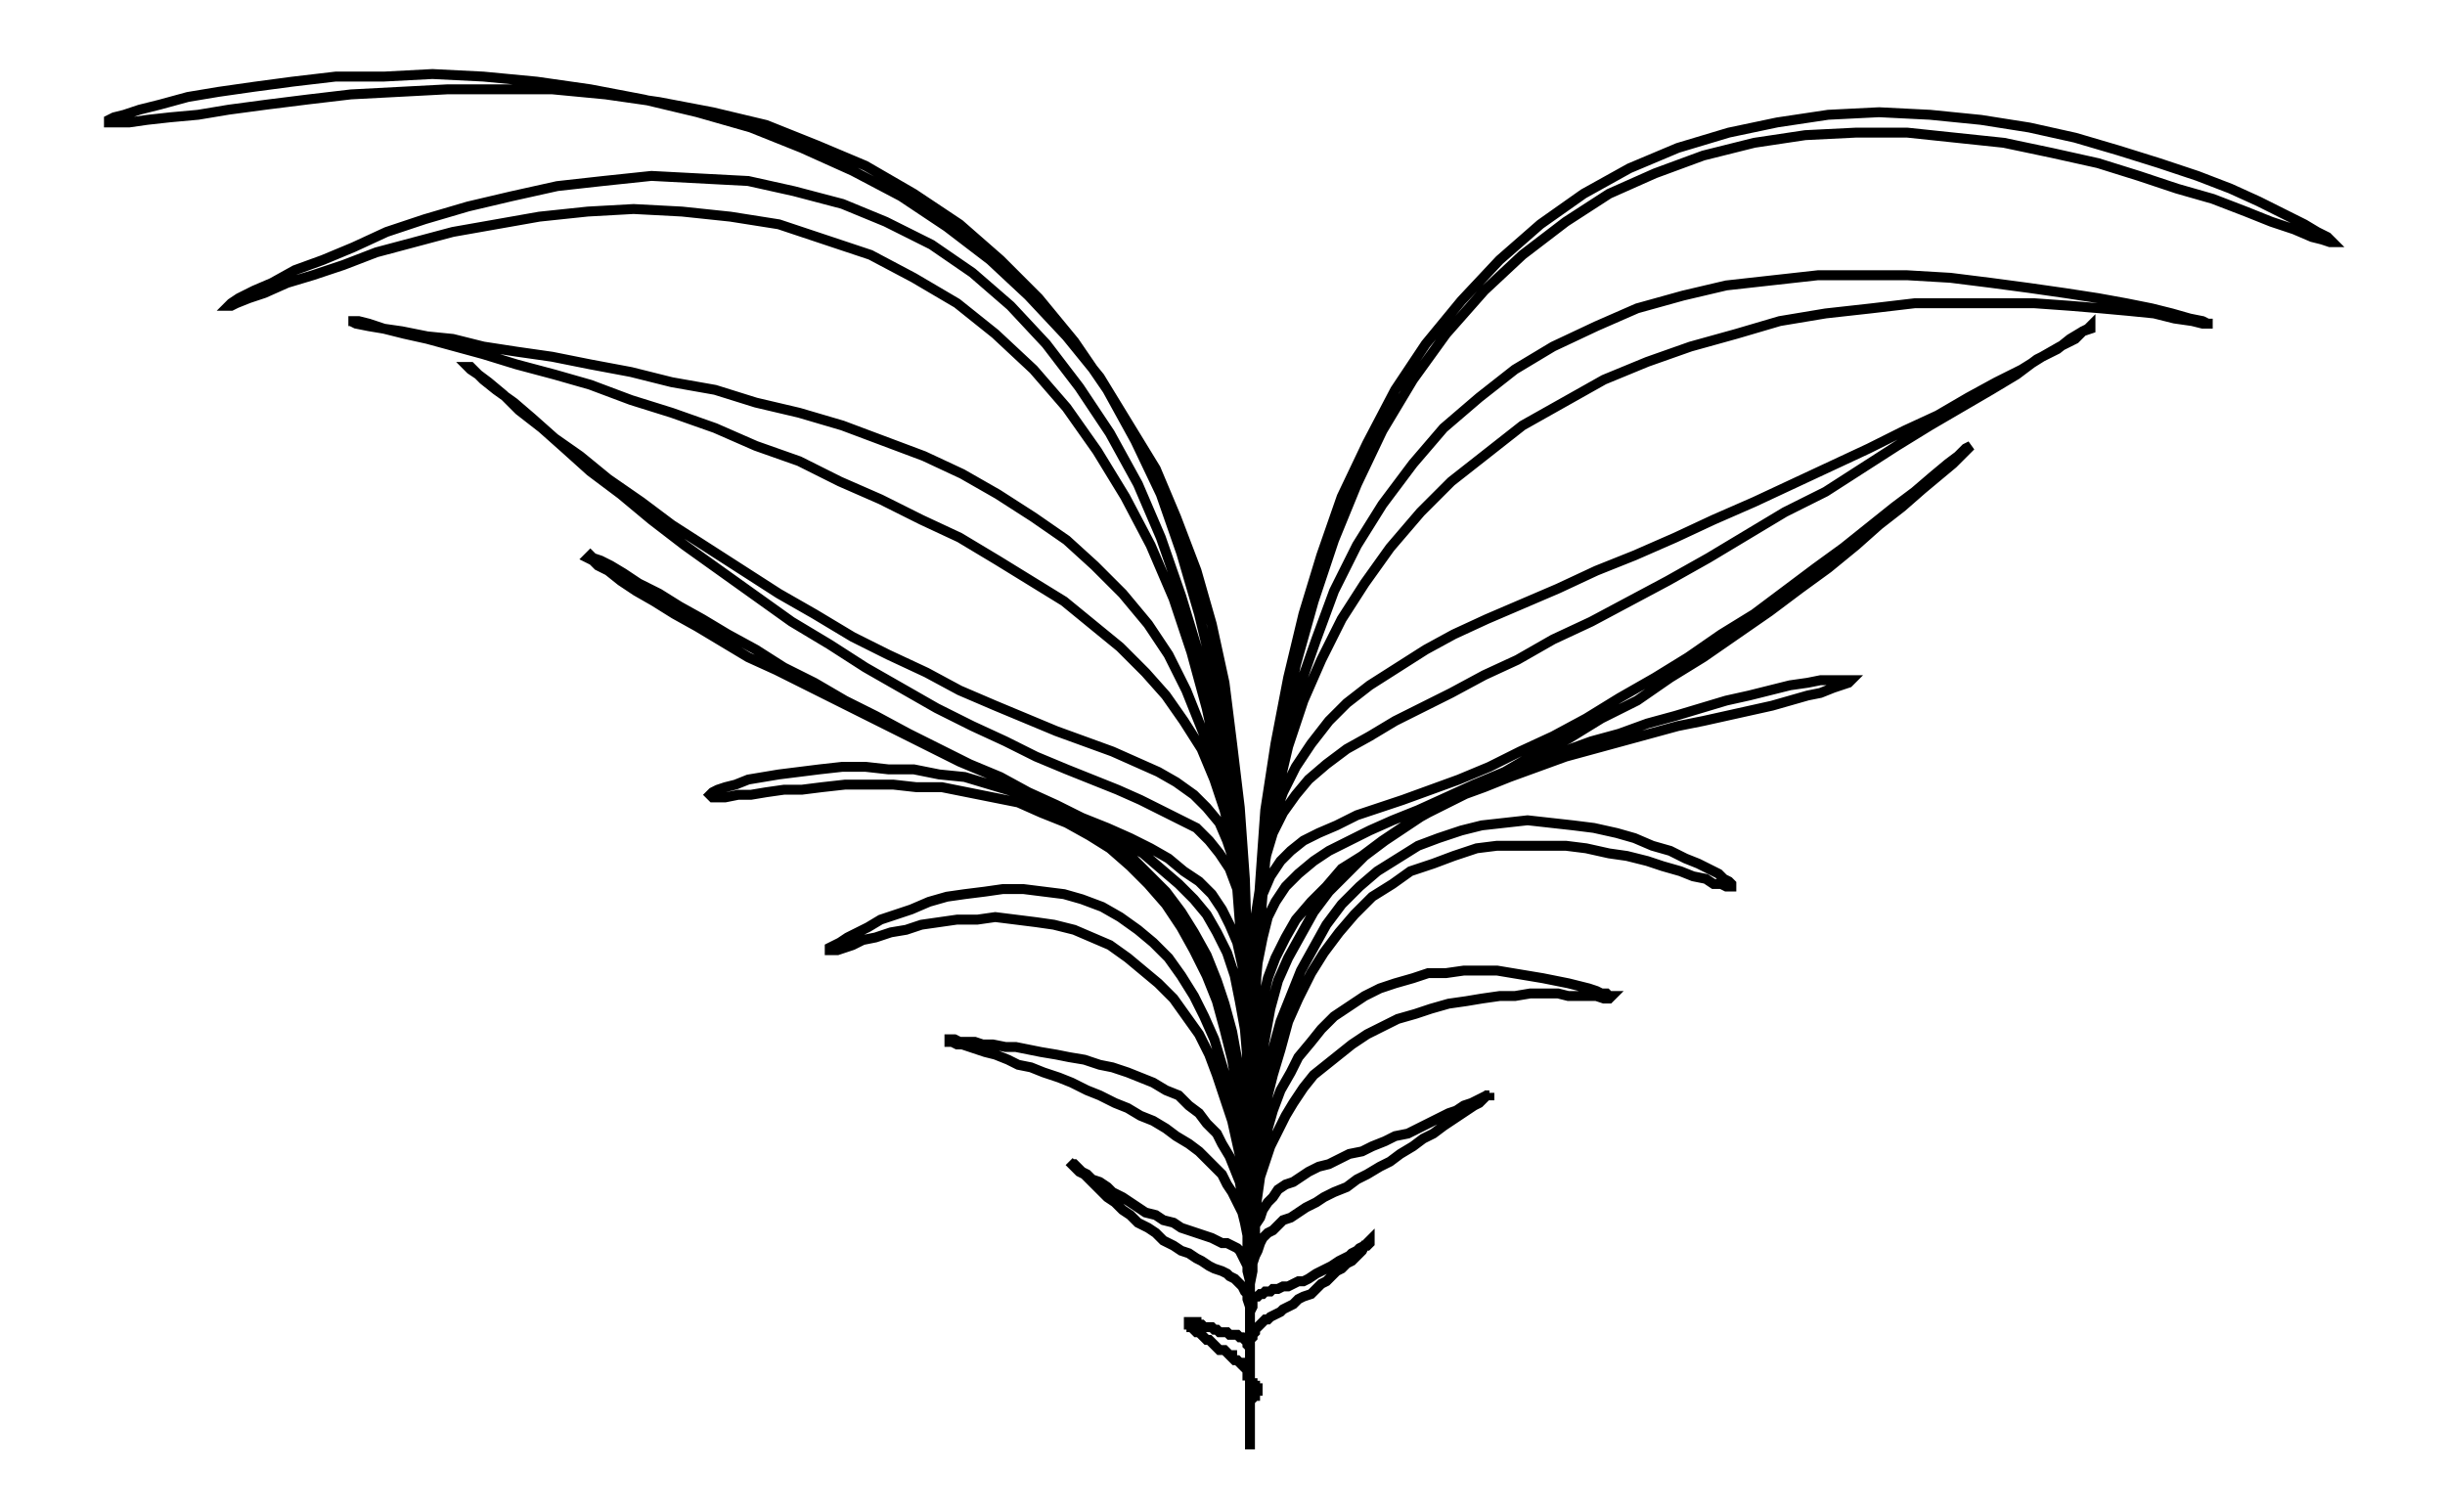
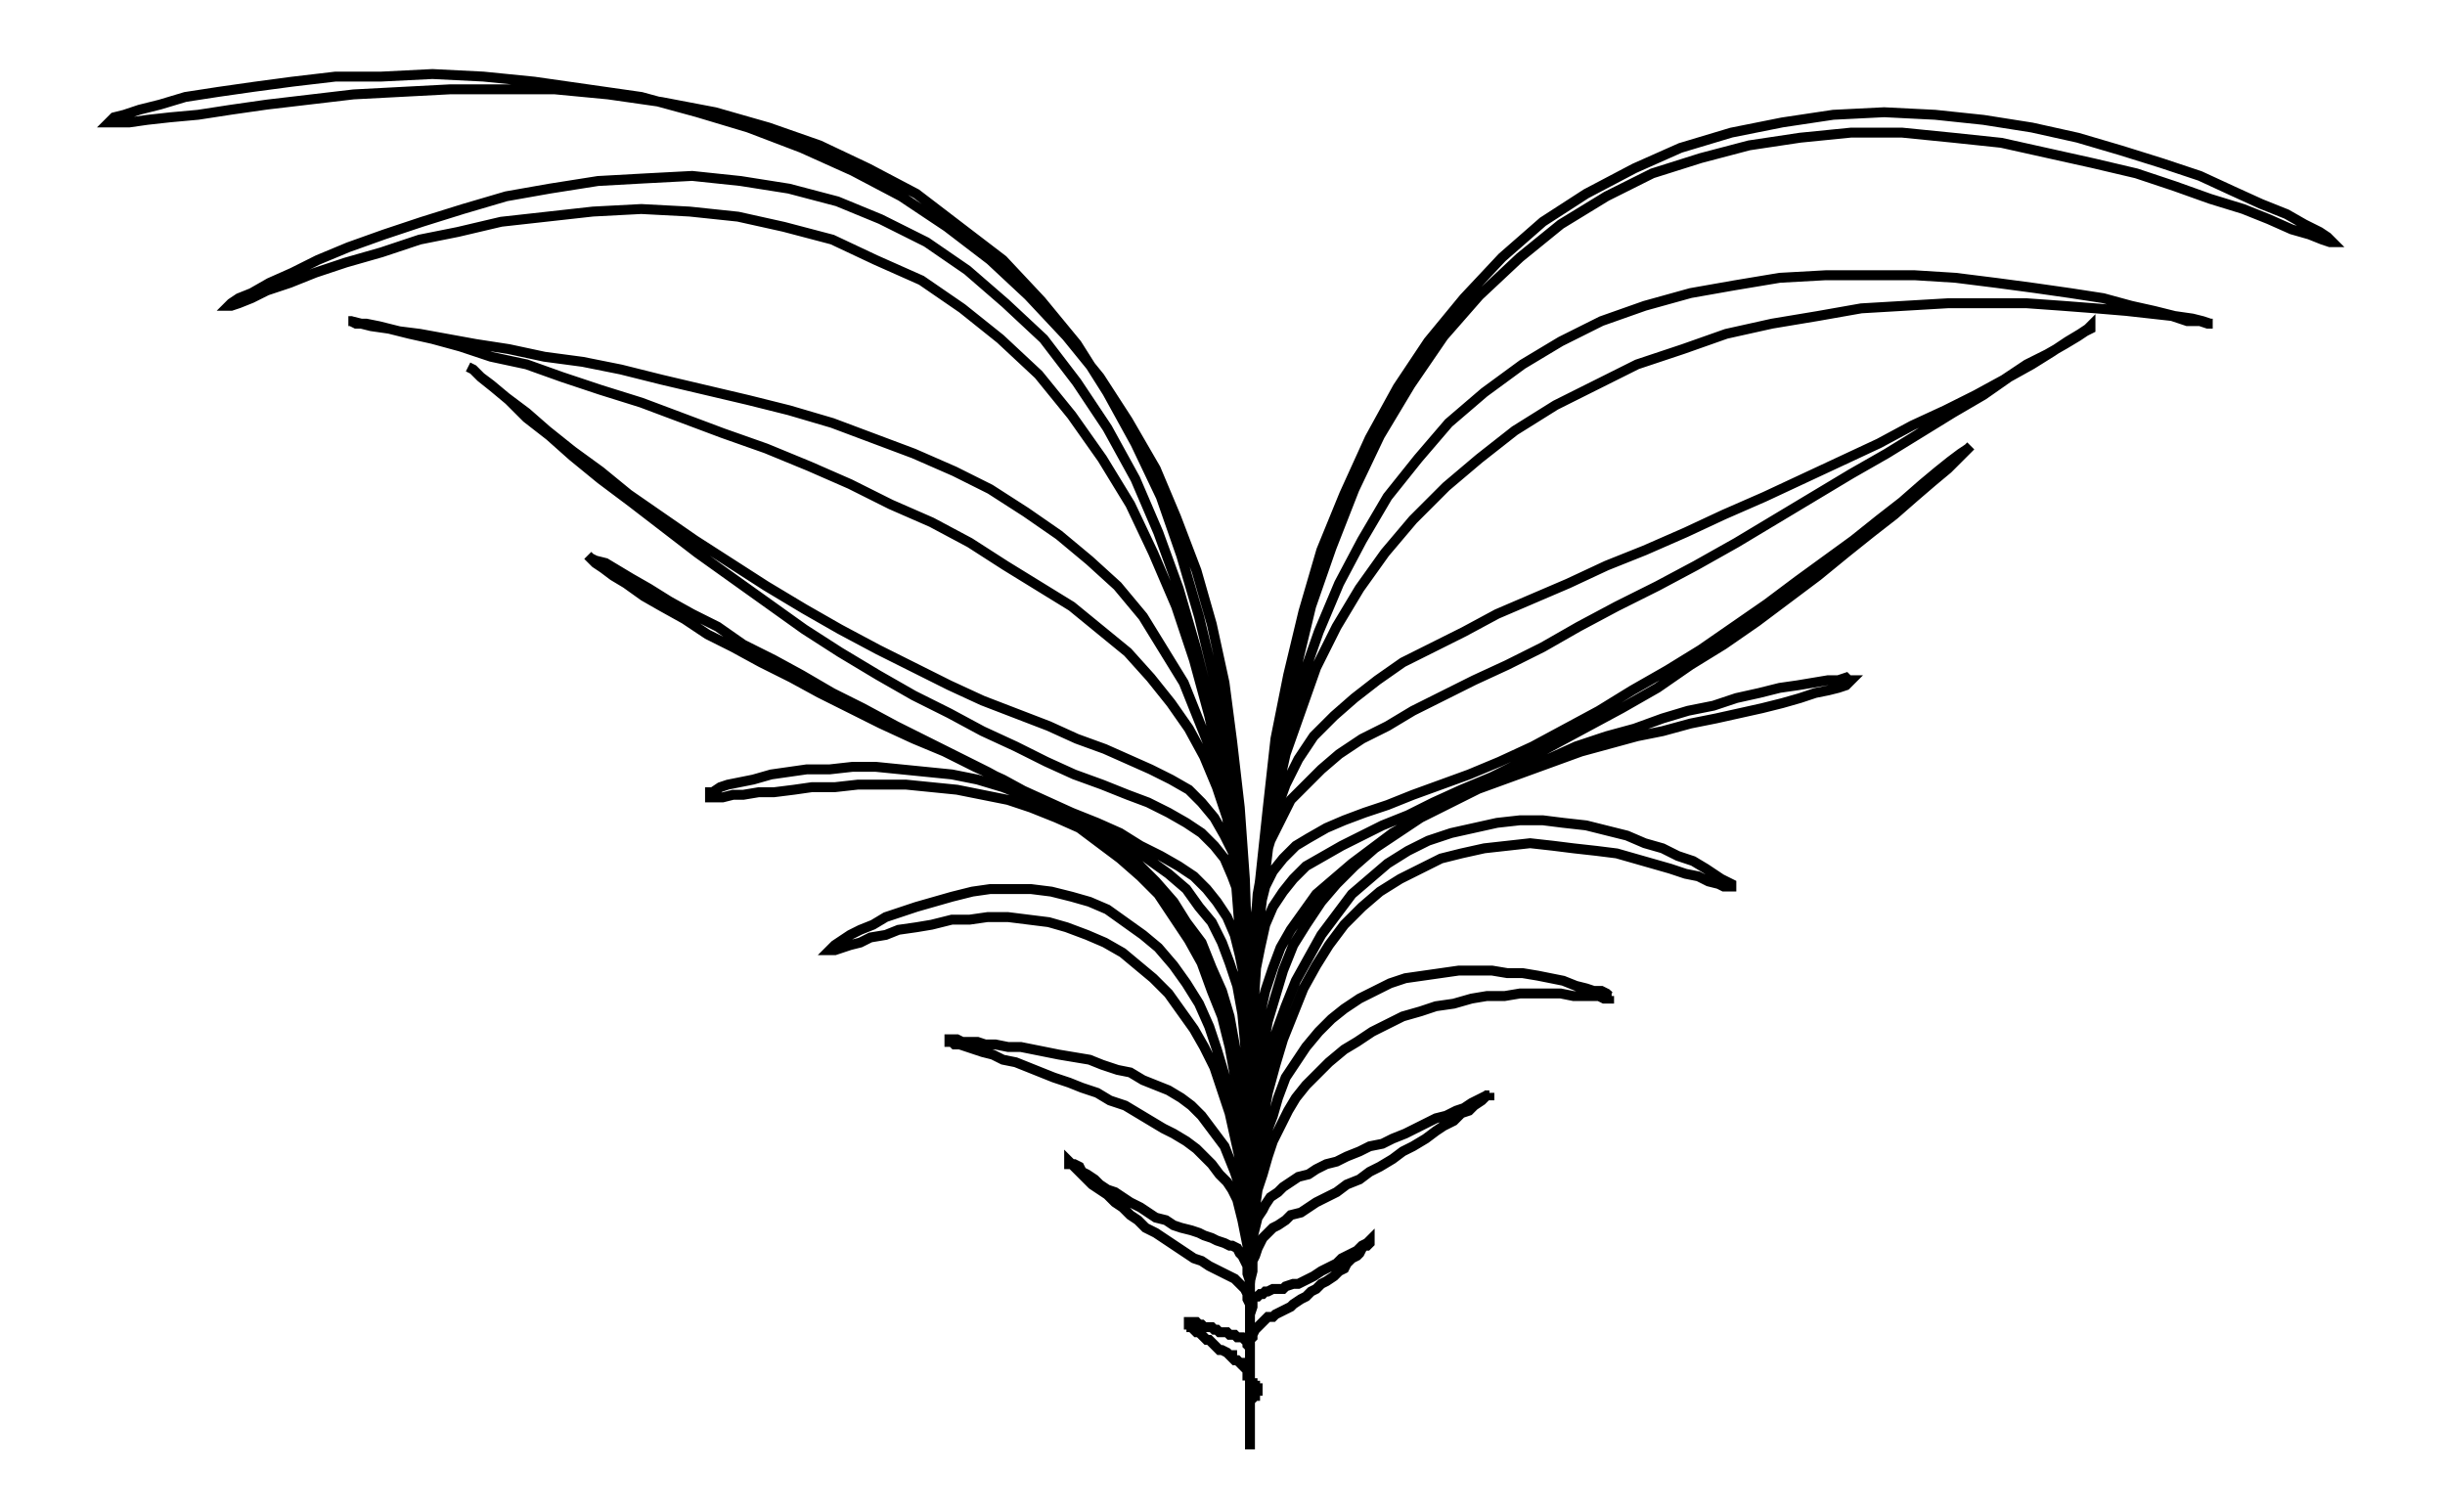
<svg xmlns="http://www.w3.org/2000/svg" width="161.8" height="100.0" viewBox="-88 -9 172 110">
-   <g fill="none" stroke="black" stroke-width="2.698%" transform="translate(0, 92.9823) scale(0.1854, -0.1854)">
-     <polyline points="0,0 0,0 1,1 1,1 1,1 1,2 2,2 2,3 2,3 2,3 2,4 2,4 3,4 3,4 3,5 3,5 2,5 2,5 2,6 2,6 2,6 2,6 2,6 1,6 1,6 1,7 1,7 1,7 1,7 0,7 0,6 0,6 0,6 0,6 0,6 0,5 0,5 0,4 0,2 -0,3 -0,4 -0,5 -0,6 -0,7 -0,8 -0,9 -0,10 -1,10 -1,11 -1,12 -1,12 -2,13 -2,13 -3,14 -3,15 -4,15 -5,16 -6,16 -7,17 -7,18 -8,18 -9,19 -10,20 -12,20 -13,21 -14,22 -15,23 -16,24 -17,24 -18,25 -19,26 -20,27 -21,27 -22,28 -22,29 -23,29 -23,30 -24,30 -24,31 -24,31 -24,31 -24,31 -24,31 -23,31 -23,31 -22,31 -21,31 -21,30 -20,30 -19,30 -18,29 -17,29 -15,29 -14,28 -13,28 -12,27 -11,27 -9,27 -8,26 -7,26 -6,26 -5,26 -4,25 -4,25 -3,25 -2,24 -2,24 -1,23 -1,23 -1,22 -0,21 -0,20 -0,18 -0,16 -0,14 -0,9 0,11 0,15 0,18 0,20 0,22 0,24 1,25 1,26 2,27 2,28 3,29 4,30 5,31 6,32 7,32 8,33 10,34 12,35 13,36 15,37 17,38 19,40 21,41 24,42 26,44 28,46 30,47 32,49 34,51 36,52 38,54 40,55 42,57 43,58 44,59 45,61 46,61 47,62 47,63 47,63 47,63 47,63 46,62 46,62 45,61 43,60 42,59 40,58 39,57 37,56 35,55 32,53 30,52 28,51 26,50 23,48 21,47 19,47 17,46 15,45 13,45 11,44 9,44 8,43 6,43 5,42 4,42 3,41 2,41 1,40 1,38 1,37 0,35 0,32 0,29 0,24 0,16 -0,20 -0,26 -0,31 -0,35 -0,37 -1,40 -1,42 -2,43 -3,45 -4,46 -5,47 -6,48 -8,49 -9,50 -11,51 -14,52 -16,53 -19,55 -21,56 -24,58 -27,59 -30,61 -34,63 -37,66 -40,68 -44,70 -47,73 -50,75 -53,78 -56,80 -59,83 -61,85 -63,87 -65,89 -67,90 -69,92 -70,93 -70,93 -71,94 -71,94 -71,94 -70,93 -69,93 -68,92 -66,90 -64,89 -62,87 -59,86 -56,84 -54,82 -50,80 -47,78 -44,76 -41,74 -37,73 -34,71 -30,70 -27,68 -24,67 -21,66 -18,65 -15,64 -13,63 -11,62 -9,62 -7,61 -5,60 -4,59 -3,57 -2,55 -1,53 -1,51 -0,47 -0,43 -0,38 -0,31 -0,18 0,26 0,35 0,42 0,46 1,51 1,54 2,57 3,59 4,62 5,64 7,66 9,67 11,69 13,71 16,72 19,74 22,76 26,78 29,80 33,82 38,84 42,87 46,89 51,92 55,94 59,97 64,100 68,103 72,105 76,108 79,110 82,112 85,114 88,116 90,117 92,119 93,120 94,120 94,121 94,121 94,120 93,120 91,119 89,118 87,117 84,116 81,114 78,113 74,111 70,109 66,107 62,105 57,104 53,102 48,100 44,98 39,97 35,95 31,93 27,92 23,90 20,88 17,86 14,85 11,83 9,80 7,78 5,75 4,72 2,69 2,65 1,61 1,55 0,49 0,42 0,32 0,14 -0,28 -0,39 -0,47 -0,54 -1,60 -1,65 -2,70 -3,74 -5,78 -7,82 -9,85 -11,89 -14,92 -17,95 -20,98 -24,101 -29,104 -33,107 -38,110 -43,112 -48,115 -53,117 -59,120 -64,122 -70,125 -75,127 -81,129 -86,131 -91,132 -95,134 -100,136 -104,137 -107,138 -110,139 -113,140 -115,140 -117,141 -118,141 -118,141 -118,142 -117,142 -116,142 -114,141 -111,141 -108,141 -105,140 -101,140 -96,139 -92,139 -87,138 -82,137 -76,136 -71,135 -65,134 -59,132 -54,131 -48,129 -43,127 -38,125 -33,122 -28,120 -24,116 -20,113 -17,109 -13,105 -11,101 -8,96 -6,91 -4,86 -3,80 -2,74 -1,67 -1,59 -0,50 -0,40 -0,27 -0,3 0,25 0,38 0,49 1,58 1,66 2,74 3,81 4,88 6,94 8,100 11,106 14,112 17,117 21,123 25,128 30,132 35,136 40,140 46,144 52,147 58,150 65,152 71,154 78,156 85,157 91,158 98,159 104,159 110,160 115,160 121,160 125,159 129,159 133,159 136,159 139,158 140,158 141,158 142,159 141,159 140,160 138,160 136,161 133,162 129,163 125,164 120,165 115,166 109,167 103,168 97,169 90,169 84,169 77,168 70,168 64,166 57,164 51,162 45,159 39,155 33,151 28,146 24,141 19,135 16,129 12,122 9,114 7,107 5,98 3,90 2,81 1,71 1,61 0,50 0,37 0,21 0,-17 -0,21 -0,37 -0,50 -1,61 -1,72 -2,82 -3,92 -5,101 -7,110 -10,119 -13,128 -16,136 -20,144 -25,151 -30,158 -36,164 -42,169 -48,174 -55,179 -62,182 -69,185 -77,187 -84,188 -92,189 -100,190 -107,189 -115,189 -122,188 -129,187 -135,185 -141,184 -147,182 -152,181 -156,179 -159,178 -162,177 -164,177 -165,177 -165,177 -165,178 -163,179 -161,180 -158,182 -154,184 -150,186 -145,189 -139,191 -133,193 -126,196 -119,198 -112,199 -104,200 -97,201 -89,201 -81,200 -73,199 -66,197 -58,194 -51,190 -44,185 -38,180 -32,174 -27,167 -22,159 -18,151 -14,142 -11,132 -8,122 -6,112 -4,101 -2,90 -1,78 -1,65 -0,52 -0,37 -0,18 0,-12 0,21 0,40 0,55 1,68 2,81 3,93 4,105 6,116 9,128 12,138 15,149 19,158 24,168 29,176 35,184 41,191 48,198 56,203 63,208 72,211 80,214 89,217 97,218 106,218 115,218 124,218 132,217 141,215 148,214 156,212 162,210 169,208 174,206 179,205 182,203 185,203 187,202 189,202 189,203 188,204 186,205 184,207 180,209 176,211 171,213 165,216 158,218 151,221 144,223 135,225 127,226 118,227 109,228 100,227 91,226 83,224 74,221 66,218 58,213 50,208 43,202 36,195 30,187 25,178 20,169 16,159 12,149 9,138 6,127 4,115 3,103 2,90 1,77 0,62 0,45 0,23 -0,-3 -0,31 -0,51 -0,68 -1,83 -2,97 -3,110 -5,122 -7,134 -10,146 -13,157 -17,167 -22,177 -27,186 -33,195 -40,203 -47,210 -55,217 -63,222 -72,227 -82,231 -91,235 -101,237 -111,239 -121,241 -131,241 -140,242 -150,242 -159,242 -168,241 -176,240 -183,240 -190,239 -196,238 -201,238 -206,237 -209,237 -211,237 -212,238 -212,238 -211,239 -209,240 -206,241 -202,242 -197,244 -191,245 -185,246 -177,247 -169,248 -160,249 -151,249 -142,248 -132,248 -122,246 -112,245 -102,242 -92,239 -82,235 -73,231 -64,226 -55,220 -47,214 -40,207 -33,200 -27,192 -22,184 -17,175 -13,165 -10,156 -7,145 -5,134 -3,123 -2,110 -1,96 -0,81 -0,63 -0,38 0,17 0,52 0,73 1,91 1,106 2,119 4,132 6,143 8,154 11,165 15,174 20,183 25,192 31,200 38,207 45,214 53,220 62,226 71,232 81,237 92,241 102,245 113,249 124,253 135,256 146,259 157,262 168,265 178,267 187,269 196,271 205,273 212,275 219,277 224,278 229,280 232,281 235,282 236,283 236,283 235,283 232,283 229,283 224,283 219,282 212,281 204,279 196,277 187,275 177,272 167,269 156,266 145,262 134,259 123,255 112,250 101,246 90,241 80,236 70,231 61,226 52,220 44,214 36,209 30,202 24,196 18,189 14,182 10,174 7,166 5,157 3,147 2,135 1,122 0,107 0,87 0,60 -0,44 -0,79 -0,101 -1,119 -1,134 -2,146 -4,157 -6,167 -9,176 -13,184 -17,191 -22,197 -28,203 -35,209 -42,215 -51,220 -60,225 -69,230 -80,235 -91,241 -102,246 -114,251 -126,257 -138,263 -150,269 -162,275 -174,281 -186,287 -197,292 -207,298 -217,304 -226,309 -234,314 -241,318 -247,322 -252,326 -256,328 -258,330 -260,331 -259,332 -258,331 -255,330 -251,328 -246,325 -240,321 -232,317 -224,312 -215,307 -205,301 -194,295 -183,288 -171,282 -159,275 -147,269 -134,262 -122,256 -110,250 -98,245 -87,239 -76,234 -66,229 -56,225 -47,221 -39,217 -32,213 -26,208 -20,204 -15,199 -11,193 -8,187 -5,180 -3,171 -2,161 -1,148 -0,132 -0,111 -0,80 0,70 0,106 0,129 1,147 2,161 3,172 5,182 7,190 10,196 14,202 19,207 25,212 31,216 39,220 47,224 56,228 66,232 77,237 88,242 100,247 112,254 125,260 138,268 152,275 165,284 178,292 191,301 204,310 216,319 227,327 238,336 247,344 256,351 264,358 270,363 276,368 279,371 282,374 283,375 283,375 281,374 278,371 274,368 268,363 261,357 253,351 243,343 233,335 222,327 210,318 198,309 185,301 172,292 159,284 145,276 132,268 119,261 106,255 94,249 82,244 71,240 60,236 51,233 42,230 34,226 27,223 21,220 16,216 12,212 8,206 5,199 3,191 2,180 1,166 0,149 0,126 0,91 -0,88 -0,125 -0,148 -1,166 -2,181 -3,192 -5,201 -8,209 -12,215 -16,220 -21,225 -27,228 -35,232 -43,236 -52,240 -62,244 -72,248 -84,253 -96,259 -109,265 -123,272 -137,280 -151,288 -165,297 -180,306 -194,316 -208,326 -222,336 -235,346 -247,356 -259,365 -269,374 -278,382 -287,389 -293,395 -299,400 -303,403 -306,405 -307,406 -306,406 -304,404 -301,401 -296,397 -289,392 -282,386 -273,378 -263,371 -252,362 -239,353 -227,344 -213,335 -199,326 -185,317 -171,309 -156,300 -142,293 -127,286 -114,279 -100,273 -88,268 -76,263 -65,259 -54,255 -45,251 -36,247 -29,243 -22,238 -17,233 -12,227 -9,220 -6,211 -3,201 -2,188 -1,172 -0,153 -0,127 -0,87 0,91 0,129 0,154 1,174 2,189 4,202 6,213 9,223 13,231 18,238 23,244 30,250 38,256 47,261 57,267 67,272 79,278 92,285 105,291 119,299 134,306 149,314 164,322 180,331 195,340 210,349 226,357 240,366 254,375 267,383 279,390 291,397 301,403 309,409 317,413 322,417 327,420 329,421 330,422 330,421 327,420 324,417 318,414 311,410 303,405 293,400 282,394 270,387 257,381 243,374 228,367 213,360 198,353 182,346 167,339 151,332 136,326 121,319 107,313 93,307 80,301 69,295 58,288 47,281 38,274 31,267 24,258 18,249 13,239 9,228 6,215 4,201 2,184 1,165 0,141 0,112 0,66 -0,79 -0,118 -0,146 -1,168 -2,187 -4,204 -7,219 -10,232 -14,244 -19,256 -26,267 -33,277 -41,286 -51,296 -62,305 -73,314 -86,322 -99,330 -114,339 -129,346 -145,354 -161,361 -177,369 -194,375 -210,382 -227,388 -243,393 -259,399 -273,403 -288,407 -301,411 -312,414 -323,417 -332,419 -340,421 -346,423 -350,424 -353,424 -354,424 -353,424 -351,423 -346,422 -340,421 -333,420 -323,418 -313,417 -301,414 -288,412 -274,410 -259,407 -243,404 -227,400 -210,397 -194,392 -177,388 -160,383 -144,377 -128,371 -113,364 -99,356 -85,347 -72,338 -61,328 -50,317 -40,305 -32,293 -25,279 -19,264 -13,249 -9,232 -6,214 -4,194 -2,172 -1,149 -0,121 -0,87 -0,34 0,59 0,100 0,131 1,157 3,180 4,201 7,221 11,240 15,257 21,275 28,291 36,307 45,321 55,335 67,349 79,361 93,372 107,383 123,392 139,401 156,408 173,414 191,419 208,424 226,427 244,429 261,431 277,431 293,431 308,431 322,430 334,429 345,428 355,427 363,425 370,424 374,423 377,423 378,423 376,423 374,424 369,425 362,427 354,429 344,431 333,433 320,435 306,437 291,439 275,441 258,442 241,442 223,442 205,440 187,438 170,434 152,429 136,422 119,414 104,405 90,394 76,382 64,368 52,352 42,336 33,318 26,299 19,279 14,257 10,235 6,212 4,187 2,161 1,133 0,102 0,64 0,3 -0,41 -0,85 -1,119 -1,148 -3,175 -5,201 -8,225 -12,249 -17,272 -23,294 -30,315 -39,336 -49,355 -60,373 -72,390 -85,405 -100,419 -115,431 -132,441 -149,450 -167,456 -185,462 -204,465 -223,467 -242,468 -260,467 -279,465 -296,462 -313,459 -328,455 -343,451 -356,446 -368,442 -378,439 -387,435 -393,433 -398,431 -400,430 -401,430 -400,431 -397,433 -391,436 -384,439 -375,444 -364,448 -352,453 -339,459 -324,464 -307,469 -290,473 -272,477 -254,479 -235,481 -216,480 -197,479 -179,475 -160,470 -143,463 -125,454 -109,443 -94,430 -80,415 -67,398 -55,380 -44,360 -35,339 -27,316 -20,293 -14,268 -10,243 -6,216 -4,189 -2,160 -1,129 -0,95 -0,53 -0,-16 0,38 0,83 1,120 2,152 3,181 5,210 9,237 13,264 18,289 25,314 33,338 42,360 52,381 64,401 77,419 92,436 107,450 124,463 141,474 159,482 178,489 198,494 218,497 238,498 258,498 277,496 296,494 315,490 333,486 349,481 364,476 378,472 391,467 401,463 410,460 417,457 421,456 424,455 425,455 423,457 419,459 414,462 406,466 396,471 385,476 372,481 357,486 341,491 324,496 306,500 287,503 267,505 247,506 227,505 207,502 188,498 168,492 149,484 131,474 114,462 98,448 83,432 69,415 57,397 46,376 36,355 28,332 21,309 15,284 10,258 6,232 4,204 2,175 1,143 0,107 0,63 0,-18 -0,55 -0,102 -1,140 -2,173 -3,203 -6,231 -10,258 -14,284 -20,309 -27,333 -35,356 -45,377 -56,397 -69,416 -83,433 -98,448 -114,462 -132,474 -151,485 -170,493 -190,501 -211,506 -232,510 -253,513 -274,515 -294,515 -315,515 -334,514 -353,513 -370,511 -386,509 -401,507 -413,505 -424,504 -433,503 -440,502 -445,502 -448,502 -448,503 -446,504 -442,505 -436,507 -428,509 -417,512 -405,514 -391,516 -376,518 -359,520 -340,520 -321,521 -301,520 -280,518 -259,515 -238,511 -217,506 -196,500 -176,492 -156,483 -137,473 -119,461 -102,448 -87,434 -72,418 -59,402 -48,384 -37,366 -29,347 -21,326 -15,305 -10,282 -7,258 -4,233 -2,205 -1,174 -0,138 -0,92 -0,-19" />
+   <g fill="none" stroke="black" stroke-width="2.698%" transform="translate(0, 92.9827) scale(0.1854, -0.1854)">
+     <polyline points="0,0 0,0 1,1 1,1 1,1 1,2 2,2 2,3 2,3 2,3 2,4 2,4 3,4 3,4 3,5 3,5 2,5 2,5 2,6 2,6 2,6 2,6 2,6 1,6 1,6 1,7 1,7 1,7 1,7 0,7 0,6 0,6 0,6 0,6 0,6 0,5 0,5 0,4 0,2 -0,3 -0,4 -0,5 -0,6 -0,7 -0,8 -0,9 -0,10 -1,10 -1,11 -1,12 -1,12 -2,13 -2,13 -3,14 -3,15 -4,15 -5,16 -6,16 -7,17 -7,18 -8,18 -9,19 -11,20 -12,20 -13,21 -14,22 -15,23 -16,24 -17,24 -18,25 -19,26 -20,27 -21,27 -22,28 -22,29 -23,29 -23,30 -24,30 -24,31 -24,31 -24,31 -24,31 -24,31 -23,31 -23,31 -22,31 -21,31 -20,30 -20,30 -19,30 -18,29 -16,29 -15,29 -14,28 -13,28 -12,27 -11,27 -9,27 -8,26 -7,26 -6,26 -5,25 -4,25 -4,25 -3,25 -2,24 -2,24 -1,23 -1,23 -1,22 -0,21 -0,20 -0,18 -0,16 -0,13 -0,9 0,11 0,15 0,18 0,20 0,22 0,24 1,25 1,26 2,28 2,28 3,29 4,30 5,31 6,32 7,33 9,33 10,34 12,35 14,36 16,37 17,38 20,40 22,41 24,43 26,44 28,46 30,47 33,49 35,51 37,52 38,54 40,56 42,57 43,58 44,60 45,61 46,61 47,62 47,63 47,63 47,63 47,63 46,62 46,62 44,61 43,60 42,59 40,58 38,57 36,56 34,54 32,53 30,52 28,51 25,49 23,48 21,47 19,46 17,46 14,45 13,44 11,44 9,44 7,43 6,43 5,42 4,42 3,41 2,41 1,40 1,38 1,37 0,34 0,32 0,28 0,23 0,14 -0,21 -0,27 -0,31 -0,35 -0,38 -1,40 -1,42 -2,44 -3,45 -4,46 -5,47 -6,48 -8,49 -10,50 -12,51 -14,52 -16,53 -19,55 -22,56 -25,58 -28,60 -31,62 -34,64 -37,66 -41,68 -44,71 -47,73 -50,76 -53,78 -56,81 -59,83 -62,85 -64,87 -66,89 -67,90 -69,92 -70,93 -71,93 -71,94 -71,94 -71,94 -70,93 -69,93 -67,92 -66,90 -64,89 -61,87 -59,85 -56,83 -53,82 -50,80 -47,78 -43,76 -40,74 -37,72 -33,71 -30,69 -27,68 -23,67 -20,66 -18,65 -15,64 -13,63 -10,62 -8,61 -7,61 -5,60 -4,58 -3,57 -2,55 -1,53 -1,50 -0,47 -0,42 -0,37 -0,29 -0,13 0,28 0,37 0,43 0,47 1,51 1,55 2,57 3,60 4,62 5,64 7,66 9,68 11,69 14,71 16,73 20,74 23,76 26,78 30,80 34,82 38,85 43,87 47,90 51,92 56,95 60,98 64,100 69,103 73,106 76,108 80,110 83,113 86,114 88,116 91,118 92,119 93,120 94,120 94,121 94,121 94,120 93,120 91,119 89,118 87,117 84,115 81,114 77,112 73,111 69,109 65,107 61,105 56,103 52,101 47,100 43,98 38,96 34,94 30,93 26,91 23,89 19,88 16,86 13,84 11,82 8,80 6,77 5,75 3,72 2,68 1,64 1,59 0,54 0,48 0,40 0,29 -0,11 -0,31 -0,41 -0,49 -0,56 -1,61 -2,66 -3,71 -4,75 -5,79 -7,83 -9,86 -12,89 -15,93 -18,96 -21,99 -25,102 -30,105 -34,107 -39,110 -44,113 -49,116 -55,118 -60,121 -66,123 -71,125 -77,127 -82,129 -87,131 -92,133 -97,134 -101,136 -105,137 -108,138 -111,139 -114,140 -116,140 -117,141 -118,141 -118,142 -118,142 -117,142 -115,142 -113,141 -110,141 -107,141 -104,140 -100,140 -95,139 -90,139 -85,138 -80,137 -75,136 -69,135 -63,134 -58,132 -52,130 -47,129 -42,126 -37,124 -32,122 -27,119 -23,116 -19,112 -16,108 -13,104 -10,100 -8,95 -6,90 -4,84 -3,78 -2,72 -1,65 -0,57 -0,48 -0,37 -0,23 0,9 0,29 0,42 0,52 1,60 1,68 2,76 3,83 5,89 7,96 9,102 12,108 15,114 18,119 22,124 27,129 31,133 37,138 42,141 48,145 54,148 60,151 67,153 73,155 80,156 87,158 93,159 100,159 106,160 111,160 117,160 122,160 127,159 131,159 134,159 137,159 139,158 141,158 141,159 142,159 141,159 140,160 138,161 135,161 132,162 128,163 123,165 118,166 113,167 107,168 101,168 95,169 88,169 82,169 75,168 68,167 61,166 55,164 49,161 43,158 37,154 32,150 27,145 22,139 18,133 14,127 11,119 9,112 6,104 4,96 3,87 2,78 1,68 1,57 0,46 0,32 0,14 -0,5 -0,27 -0,41 -0,54 -1,65 -2,75 -3,85 -4,95 -6,104 -8,113 -11,122 -14,131 -18,139 -22,146 -27,153 -32,160 -38,166 -44,171 -50,176 -57,180 -64,183 -72,186 -79,188 -87,189 -95,190 -103,190 -110,189 -117,189 -125,187 -131,186 -138,185 -143,183 -149,182 -153,180 -157,179 -160,178 -163,177 -164,177 -165,177 -165,177 -164,178 -163,179 -160,181 -157,183 -153,185 -148,187 -143,190 -137,192 -131,194 -124,196 -117,198 -109,200 -102,201 -94,201 -86,201 -78,200 -70,198 -63,196 -56,193 -49,188 -42,183 -36,178 -30,171 -25,164 -20,156 -16,147 -13,138 -10,128 -7,118 -5,108 -3,97 -2,85 -1,73 -1,60 -0,46 -0,30 -0,8 0,6 0,29 0,46 0,60 1,73 2,86 3,98 5,110 7,121 10,132 13,142 17,152 21,162 26,171 31,179 37,187 44,194 51,200 59,205 67,209 75,213 83,215 92,217 101,218 110,219 119,218 127,217 136,216 144,215 151,213 158,211 165,209 171,207 176,206 180,204 184,203 186,202 188,202 189,202 189,203 187,204 185,205 182,207 179,209 174,212 168,214 162,217 155,219 148,222 140,224 132,226 123,227 115,228 106,228 97,227 88,225 79,223 70,220 62,216 54,211 47,205 40,199 34,191 28,183 23,174 18,165 14,155 10,144 8,133 5,122 3,110 2,98 1,85 1,71 0,55 0,36 0,10 -0,16 -0,41 -0,59 -1,75 -1,89 -2,102 -4,115 -6,128 -8,139 -11,151 -15,161 -19,172 -24,181 -30,190 -36,199 -43,206 -51,213 -59,219 -67,225 -76,229 -86,233 -95,236 -105,238 -115,240 -125,241 -135,242 -145,242 -154,242 -163,241 -172,241 -179,240 -187,239 -193,239 -199,238 -203,238 -207,237 -210,237 -212,237 -212,238 -212,239 -211,239 -208,241 -205,242 -200,243 -195,244 -188,246 -181,247 -174,248 -165,248 -156,249 -147,249 -137,248 -127,247 -117,246 -107,244 -97,241 -87,237 -78,233 -69,229 -60,223 -52,218 -44,211 -37,204 -30,196 -25,188 -19,180 -15,170 -11,161 -8,151 -6,140 -4,129 -2,117 -1,104 -1,89 -0,73 -0,52 -0,20 0,37 0,63 0,82 1,98 2,112 3,126 5,138 7,149 10,159 13,169 17,179 22,187 28,196 34,203 41,210 49,217 58,223 67,229 76,234 86,239 97,243 108,247 119,251 130,255 141,258 152,261 162,263 173,266 183,268 192,270 201,272 209,274 216,276 222,278 227,279 231,280 234,281 235,282 236,283 235,283 234,284 231,283 227,283 221,282 215,281 208,280 200,278 191,276 182,273 172,271 162,268 151,264 140,261 128,257 117,252 106,248 95,243 85,238 75,233 65,228 56,223 48,217 40,211 33,205 26,199 21,192 16,185 12,178 9,170 6,161 4,152 2,141 1,128 1,114 0,97 0,74 0,34 -0,66 -0,92 -0,111 -1,127 -2,141 -3,152 -5,163 -8,172 -11,180 -15,188 -20,194 -25,201 -32,207 -39,212 -47,218 -55,223 -65,228 -75,233 -86,238 -97,244 -108,249 -120,255 -132,260 -145,266 -157,272 -169,278 -180,284 -192,290 -203,296 -213,301 -222,307 -231,312 -238,316 -245,321 -250,324 -254,327 -257,329 -259,331 -260,332 -259,331 -257,330 -253,329 -248,326 -243,323 -236,319 -228,314 -219,309 -209,304 -199,297 -187,291 -176,285 -164,278 -152,272 -139,265 -127,259 -115,253 -103,247 -92,241 -81,236 -70,231 -60,227 -51,223 -43,218 -35,214 -28,210 -22,206 -17,201 -13,196 -9,190 -6,183 -4,175 -2,165 -1,153 -1,139 -0,121 -0,95 -0,40 0,94 0,121 0,140 1,155 2,168 4,178 6,187 9,194 13,200 17,205 22,210 29,214 36,218 44,222 52,226 62,230 72,235 83,240 95,245 107,251 120,258 133,265 146,272 160,280 173,289 186,297 199,306 211,315 223,324 234,333 244,341 253,348 261,355 268,361 274,366 278,370 281,373 283,375 283,375 282,374 279,372 275,369 270,365 264,360 256,353 247,346 237,338 226,330 215,322 203,313 190,304 177,295 164,287 150,279 137,271 124,264 111,257 98,251 86,246 75,242 64,238 54,234 45,231 37,228 30,225 23,221 18,218 13,213 9,208 6,202 4,194 2,184 1,172 0,156 0,135 0,106 -0,62 -0,114 -0,141 -1,161 -1,176 -3,188 -4,198 -7,206 -10,213 -14,218 -19,223 -25,227 -32,231 -40,235 -48,238 -58,242 -69,246 -80,251 -92,257 -105,263 -118,270 -132,277 -146,285 -161,294 -175,303 -189,313 -203,323 -217,333 -230,343 -243,353 -255,362 -266,371 -275,379 -284,386 -291,393 -297,398 -302,402 -305,405 -307,406 -307,406 -305,405 -302,402 -298,399 -292,394 -284,388 -276,381 -266,373 -255,365 -244,356 -231,347 -218,338 -204,329 -190,320 -175,311 -161,303 -146,295 -132,288 -118,281 -105,275 -92,270 -79,265 -68,260 -57,256 -48,252 -39,248 -31,244 -24,240 -19,235 -14,229 -10,222 -6,214 -4,204 -2,192 -1,177 -0,159 -0,136 -0,102 0,71 0,119 0,147 1,168 2,185 3,199 5,210 8,220 12,228 16,236 22,242 28,248 35,254 44,260 54,265 64,271 76,277 88,283 101,289 115,296 129,304 144,312 160,320 175,328 191,337 206,346 221,355 236,364 250,372 263,380 276,388 288,395 298,402 307,407 315,412 321,416 326,419 329,421 330,422 330,421 328,420 325,418 320,415 313,411 305,407 296,401 285,395 273,389 260,383 247,376 232,369 217,362 202,355 186,348 171,341 155,334 140,328 125,321 111,315 97,309 84,302 72,296 60,290 50,283 41,276 33,269 25,261 19,252 14,242 10,231 7,219 4,205 2,189 1,170 0,148 0,120 0,81 -0,64 -0,110 -0,140 -1,163 -2,183 -4,200 -6,215 -9,229 -13,241 -18,253 -24,264 -31,274 -39,284 -48,294 -59,303 -70,312 -83,320 -96,328 -110,337 -125,345 -141,352 -157,360 -173,367 -190,374 -207,380 -223,386 -239,392 -255,397 -270,402 -284,407 -298,410 -310,414 -321,417 -330,419 -338,421 -345,422 -349,423 -353,424 -354,424 -353,424 -351,423 -347,423 -342,422 -334,420 -326,419 -315,417 -304,415 -291,413 -277,410 -262,408 -247,405 -231,401 -214,397 -197,393 -181,389 -164,384 -148,378 -132,372 -116,365 -102,358 -88,349 -75,340 -63,330 -52,320 -42,308 -34,295 -26,282 -20,267 -14,252 -10,235 -7,217 -4,198 -2,177 -1,154 -0,127 -0,95 -0,49 0,47 0,93 0,125 1,152 2,175 4,197 7,217 10,236 14,254 20,271 26,288 34,304 43,319 53,333 64,346 77,359 90,370 104,381 120,391 136,399 152,407 170,413 187,419 205,423 223,426 240,429 257,430 274,431 290,431 305,431 319,430 332,429 344,428 353,427 362,426 368,424 373,424 376,423 378,423 377,423 374,424 370,425 363,426 355,428 346,430 335,433 322,435 308,437 293,439 277,441 261,442 244,442 226,442 208,441 190,438 173,435 155,430 138,424 122,416 107,407 92,396 78,384 66,370 54,355 44,338 35,321 27,302 20,282 15,261 10,239 7,216 4,191 2,166 1,138 0,107 0,70 0,17 -0,32 -0,79 -0,114 -1,144 -3,171 -5,197 -7,222 -11,246 -16,269 -22,291 -29,312 -38,333 -47,352 -58,370 -70,387 -83,403 -98,417 -113,429 -129,440 -147,448 -164,456 -183,461 -201,465 -220,467 -239,468 -258,467 -276,465 -294,463 -311,459 -326,456 -341,451 -355,447 -367,443 -377,439 -386,436 -392,433 -397,431 -400,430 -401,430 -400,431 -397,433 -392,435 -385,439 -376,443 -366,448 -354,453 -340,458 -325,463 -309,468 -292,473 -275,476 -256,479 -238,480 -219,481 -200,479 -181,476 -162,471 -145,464 -127,455 -111,444 -96,431 -81,417 -68,400 -56,382 -45,362 -36,341 -28,319 -21,295 -15,271 -10,246 -7,219 -4,192 -2,163 -1,133 -0,99 -0,58 -0,-4 0,32 0,79 1,116 1,149 3,179 5,207 8,235 13,261 18,287 24,312 32,335 41,358 51,379 63,399 76,418 90,434 106,449 122,462 140,473 158,482 177,488 196,493 216,496 236,498 256,498 276,496 295,494 313,490 331,486 348,482 363,477 377,472 390,468 400,464 409,460 416,458 421,456 424,455 425,455 423,457 420,459 414,462 407,466 397,470 386,475 373,481 358,486 342,491 325,496 307,500 288,503 269,505 249,506 229,505 209,502 189,498 169,492 151,484 132,474 115,463 99,449 84,433 70,416 58,398 47,378 37,356 28,334 21,310 15,285 10,260 7,233 4,205 2,176 1,145 0,109 0,66 0,-9 -0,52 -0,100 -1,138 -2,171 -3,201 -6,230 -9,257 -14,283 -20,308 -27,332 -35,355 -45,376 -56,396 -68,415 -82,432 -97,448 -114,461 -131,474 -150,484 -169,493 -189,500 -210,506 -231,510 -252,513 -273,515 -294,515 -314,515 -333,514 -352,513 -369,511 -386,509 -400,507 -413,505 -424,504 -433,503 -440,502 -445,502 -448,502 -448,502 -446,504 -442,505 -436,507 -428,509 -418,512 -405,514 -391,516 -376,518 -359,520 -341,520 -321,521 -301,520 -281,518 -260,515 -239,512 -217,506 -197,500 -176,492 -156,483 -137,473 -119,461 -102,448 -87,434 -72,418 -59,402 -48,385 -37,366 -29,347 -21,326 -15,305 -10,282 -7,259 -4,233 -2,205 -1,175 -0,139 -0,92 0,-19" />
  </g>
</svg>
